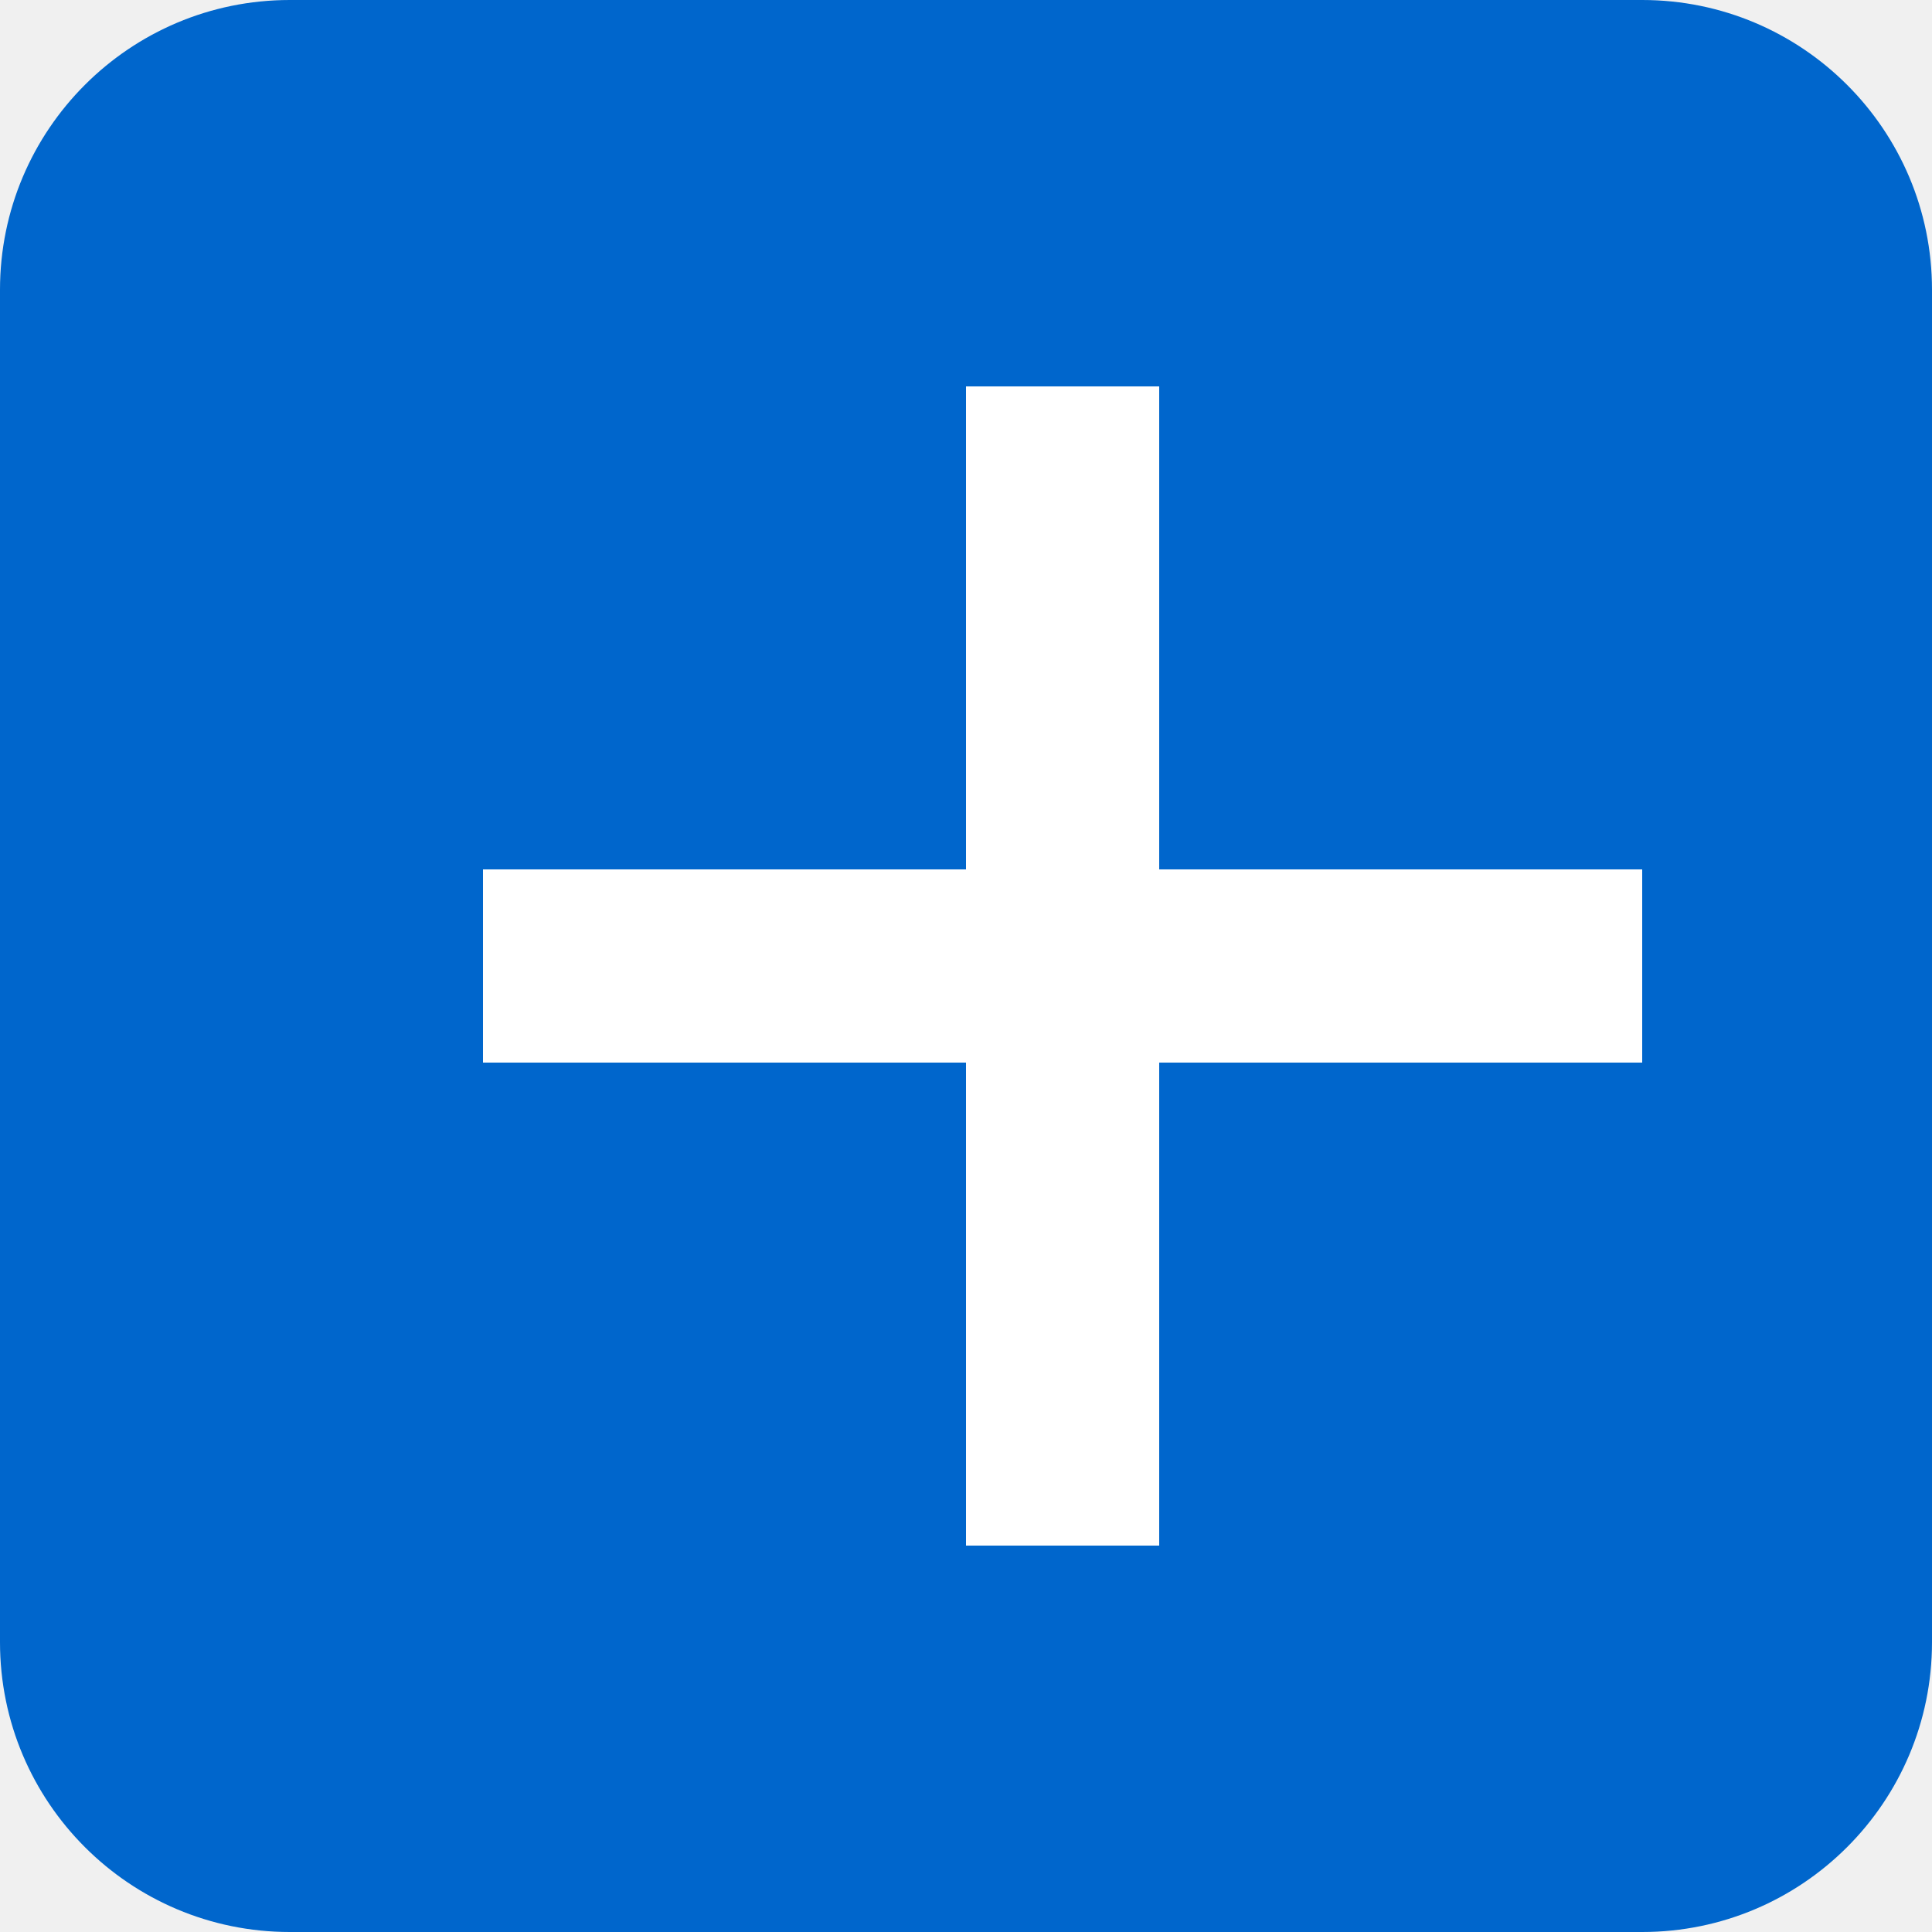
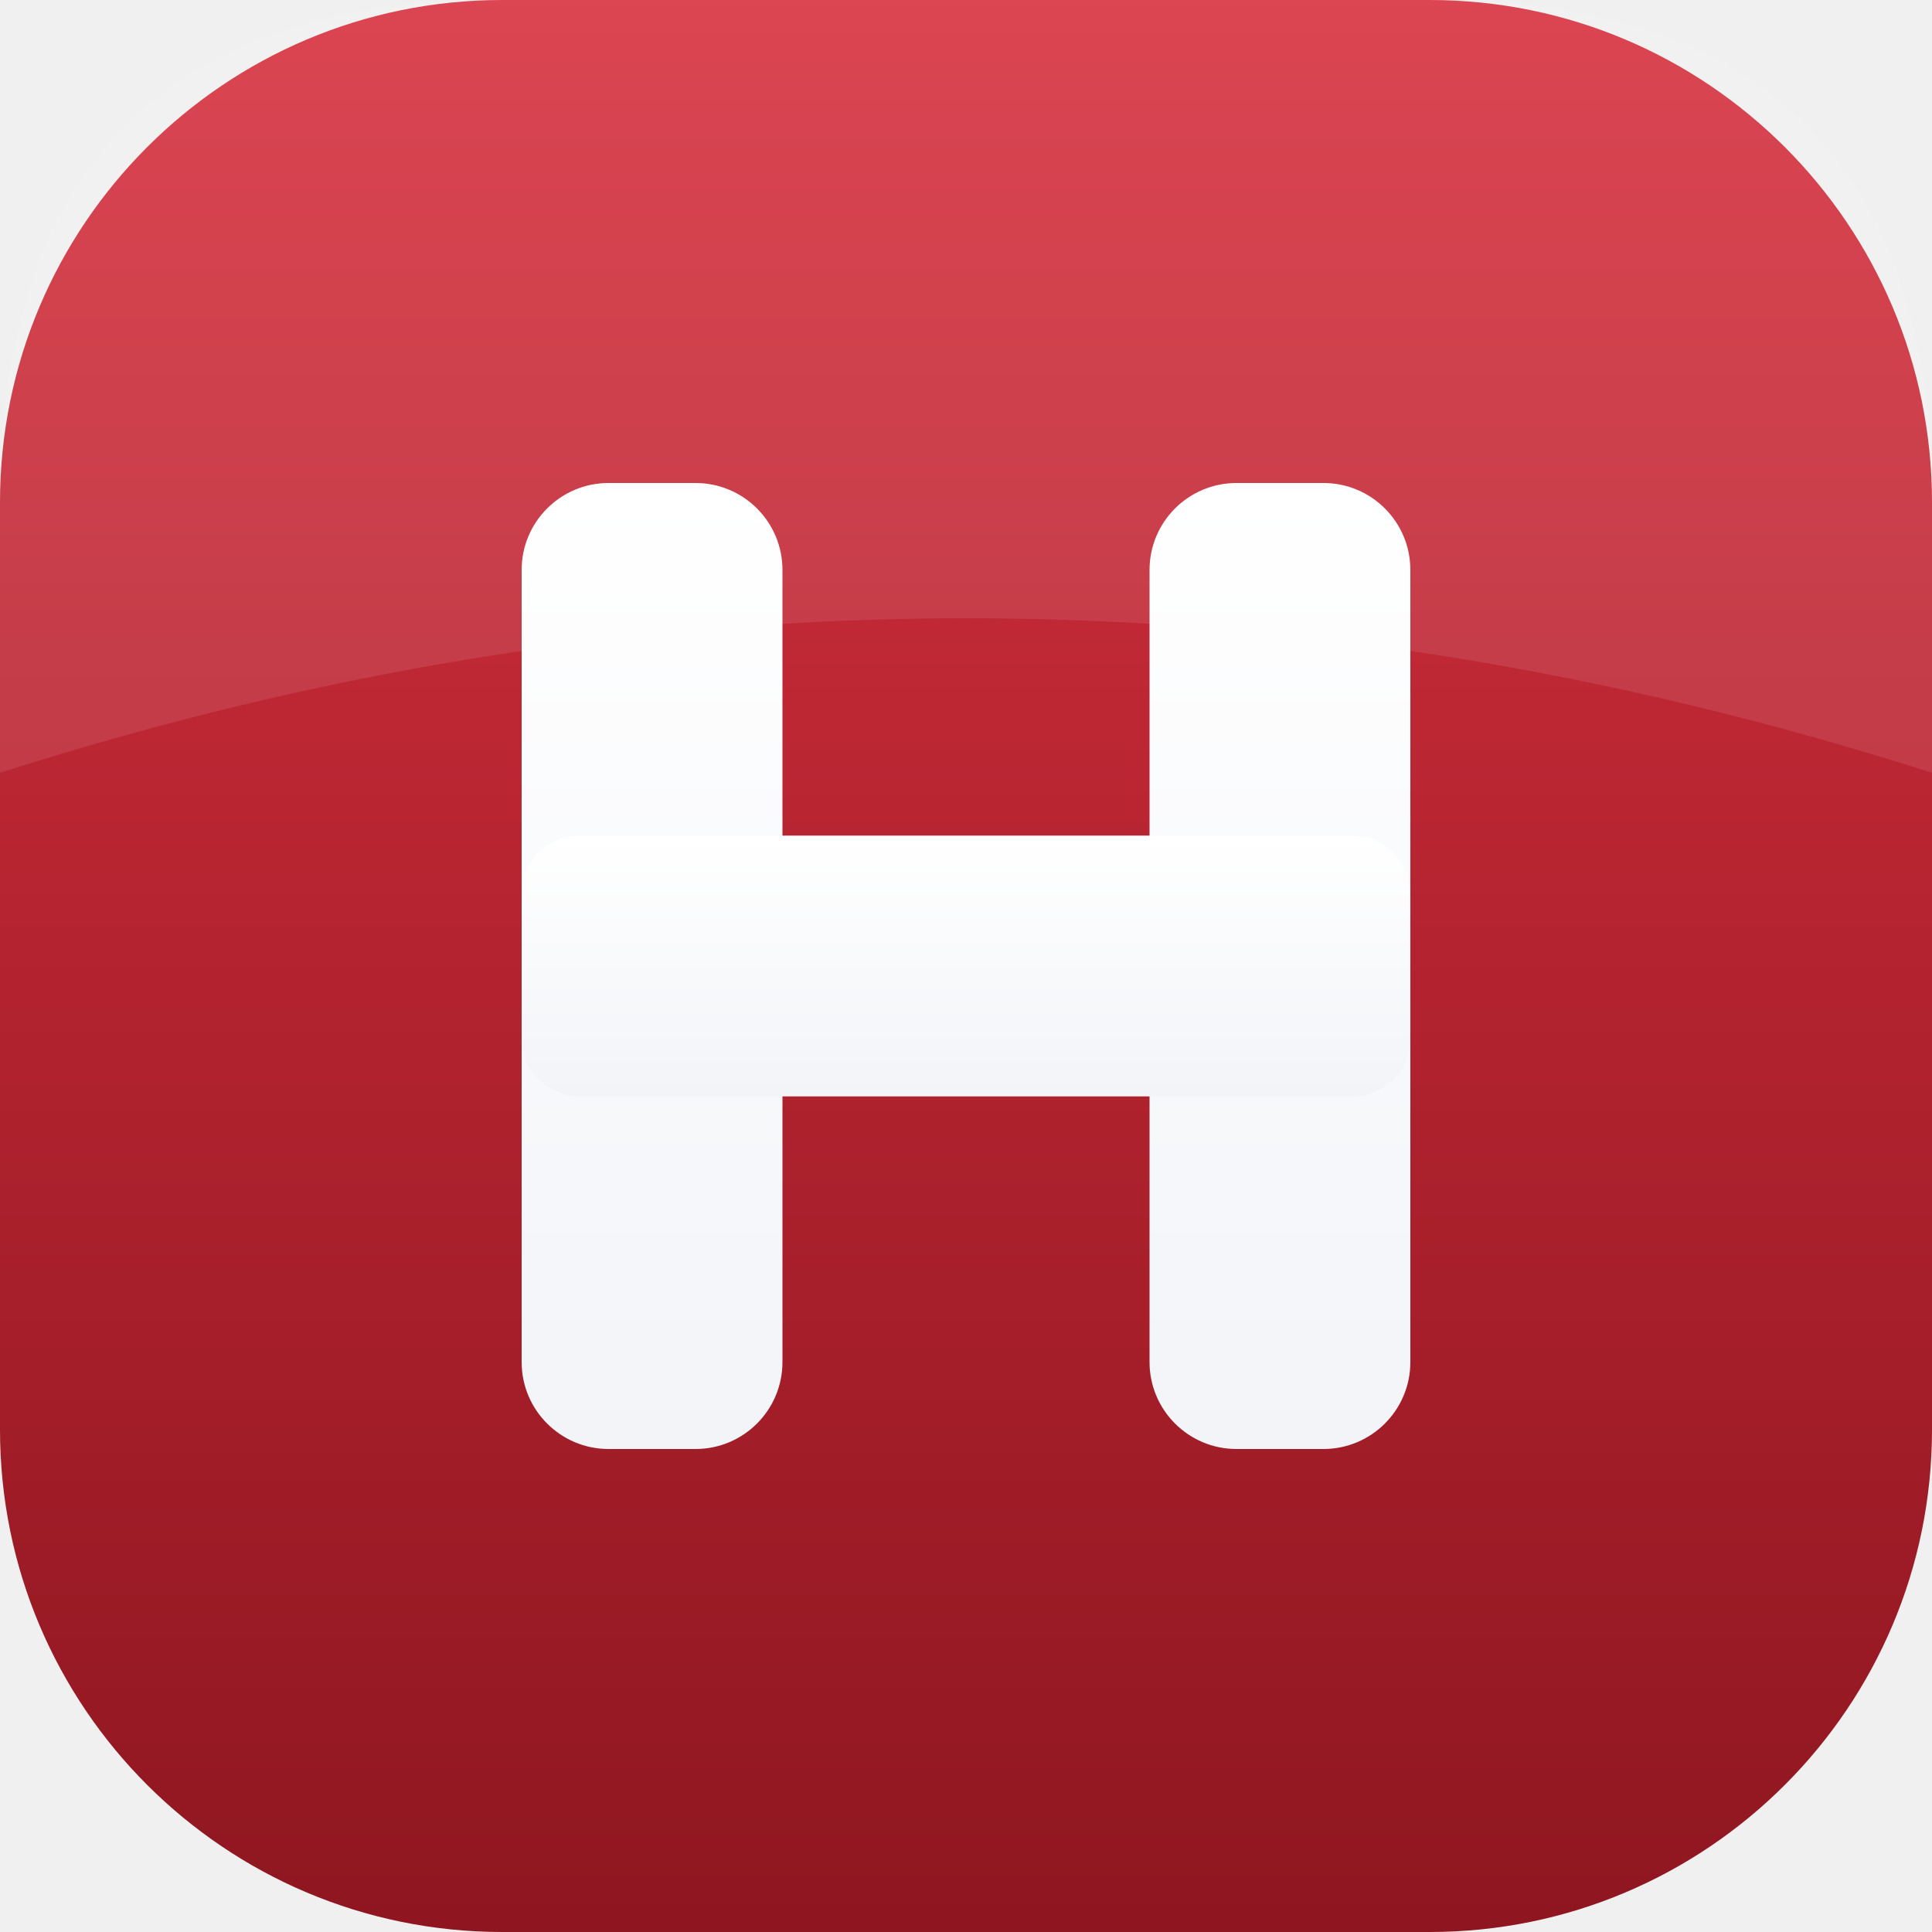
- <svg xmlns="http://www.w3.org/2000/svg" viewBox="0 0 100 100">
-   <rect width="100" height="100" fill="#0066cc" rx="15" />
-   <path d="M50 20 L50 45 L25 45 L25 55 L50 55 L50 80 L60 80 L60 55 L85 55 L85 45 L60 45 L60 20 Z" fill="white" />
+ <svg xmlns="http://www.w3.org/2000/svg" viewBox="0 0 100 100" role="img" aria-label="INDUS Hospital">
+   <defs>
+     <linearGradient id="bg" x1="0" y1="0" x2="0" y2="1">
+       <stop offset="0" stop-color="#D8313F" />
+       <stop offset="1" stop-color="#8E1620" />
+     </linearGradient>
+     <linearGradient id="h" x1="0" y1="0" x2="0" y2="1">
+       <stop offset="0" stop-color="#FFFFFF" />
+       <stop offset="1" stop-color="#F2F4F8" />
+     </linearGradient>
+   </defs>
+   <rect width="100" height="100" rx="26" fill="url(#bg)" />
+   <path d="M0 26 Q0 0 26 0 H74 Q100 0 100 26 V40 Q50 24 0 40 Z" fill="#FFFFFF" opacity="0.10" />
+   <g fill="url(#h)">
+     <rect x="27" y="25" width="13.5" height="50" rx="4.5" />
+     <rect x="59.5" y="25" width="13.5" height="50" rx="4.5" />
+     <rect x="27" y="43.25" width="46" height="13.5" rx="3" />
+   </g>
</svg>
